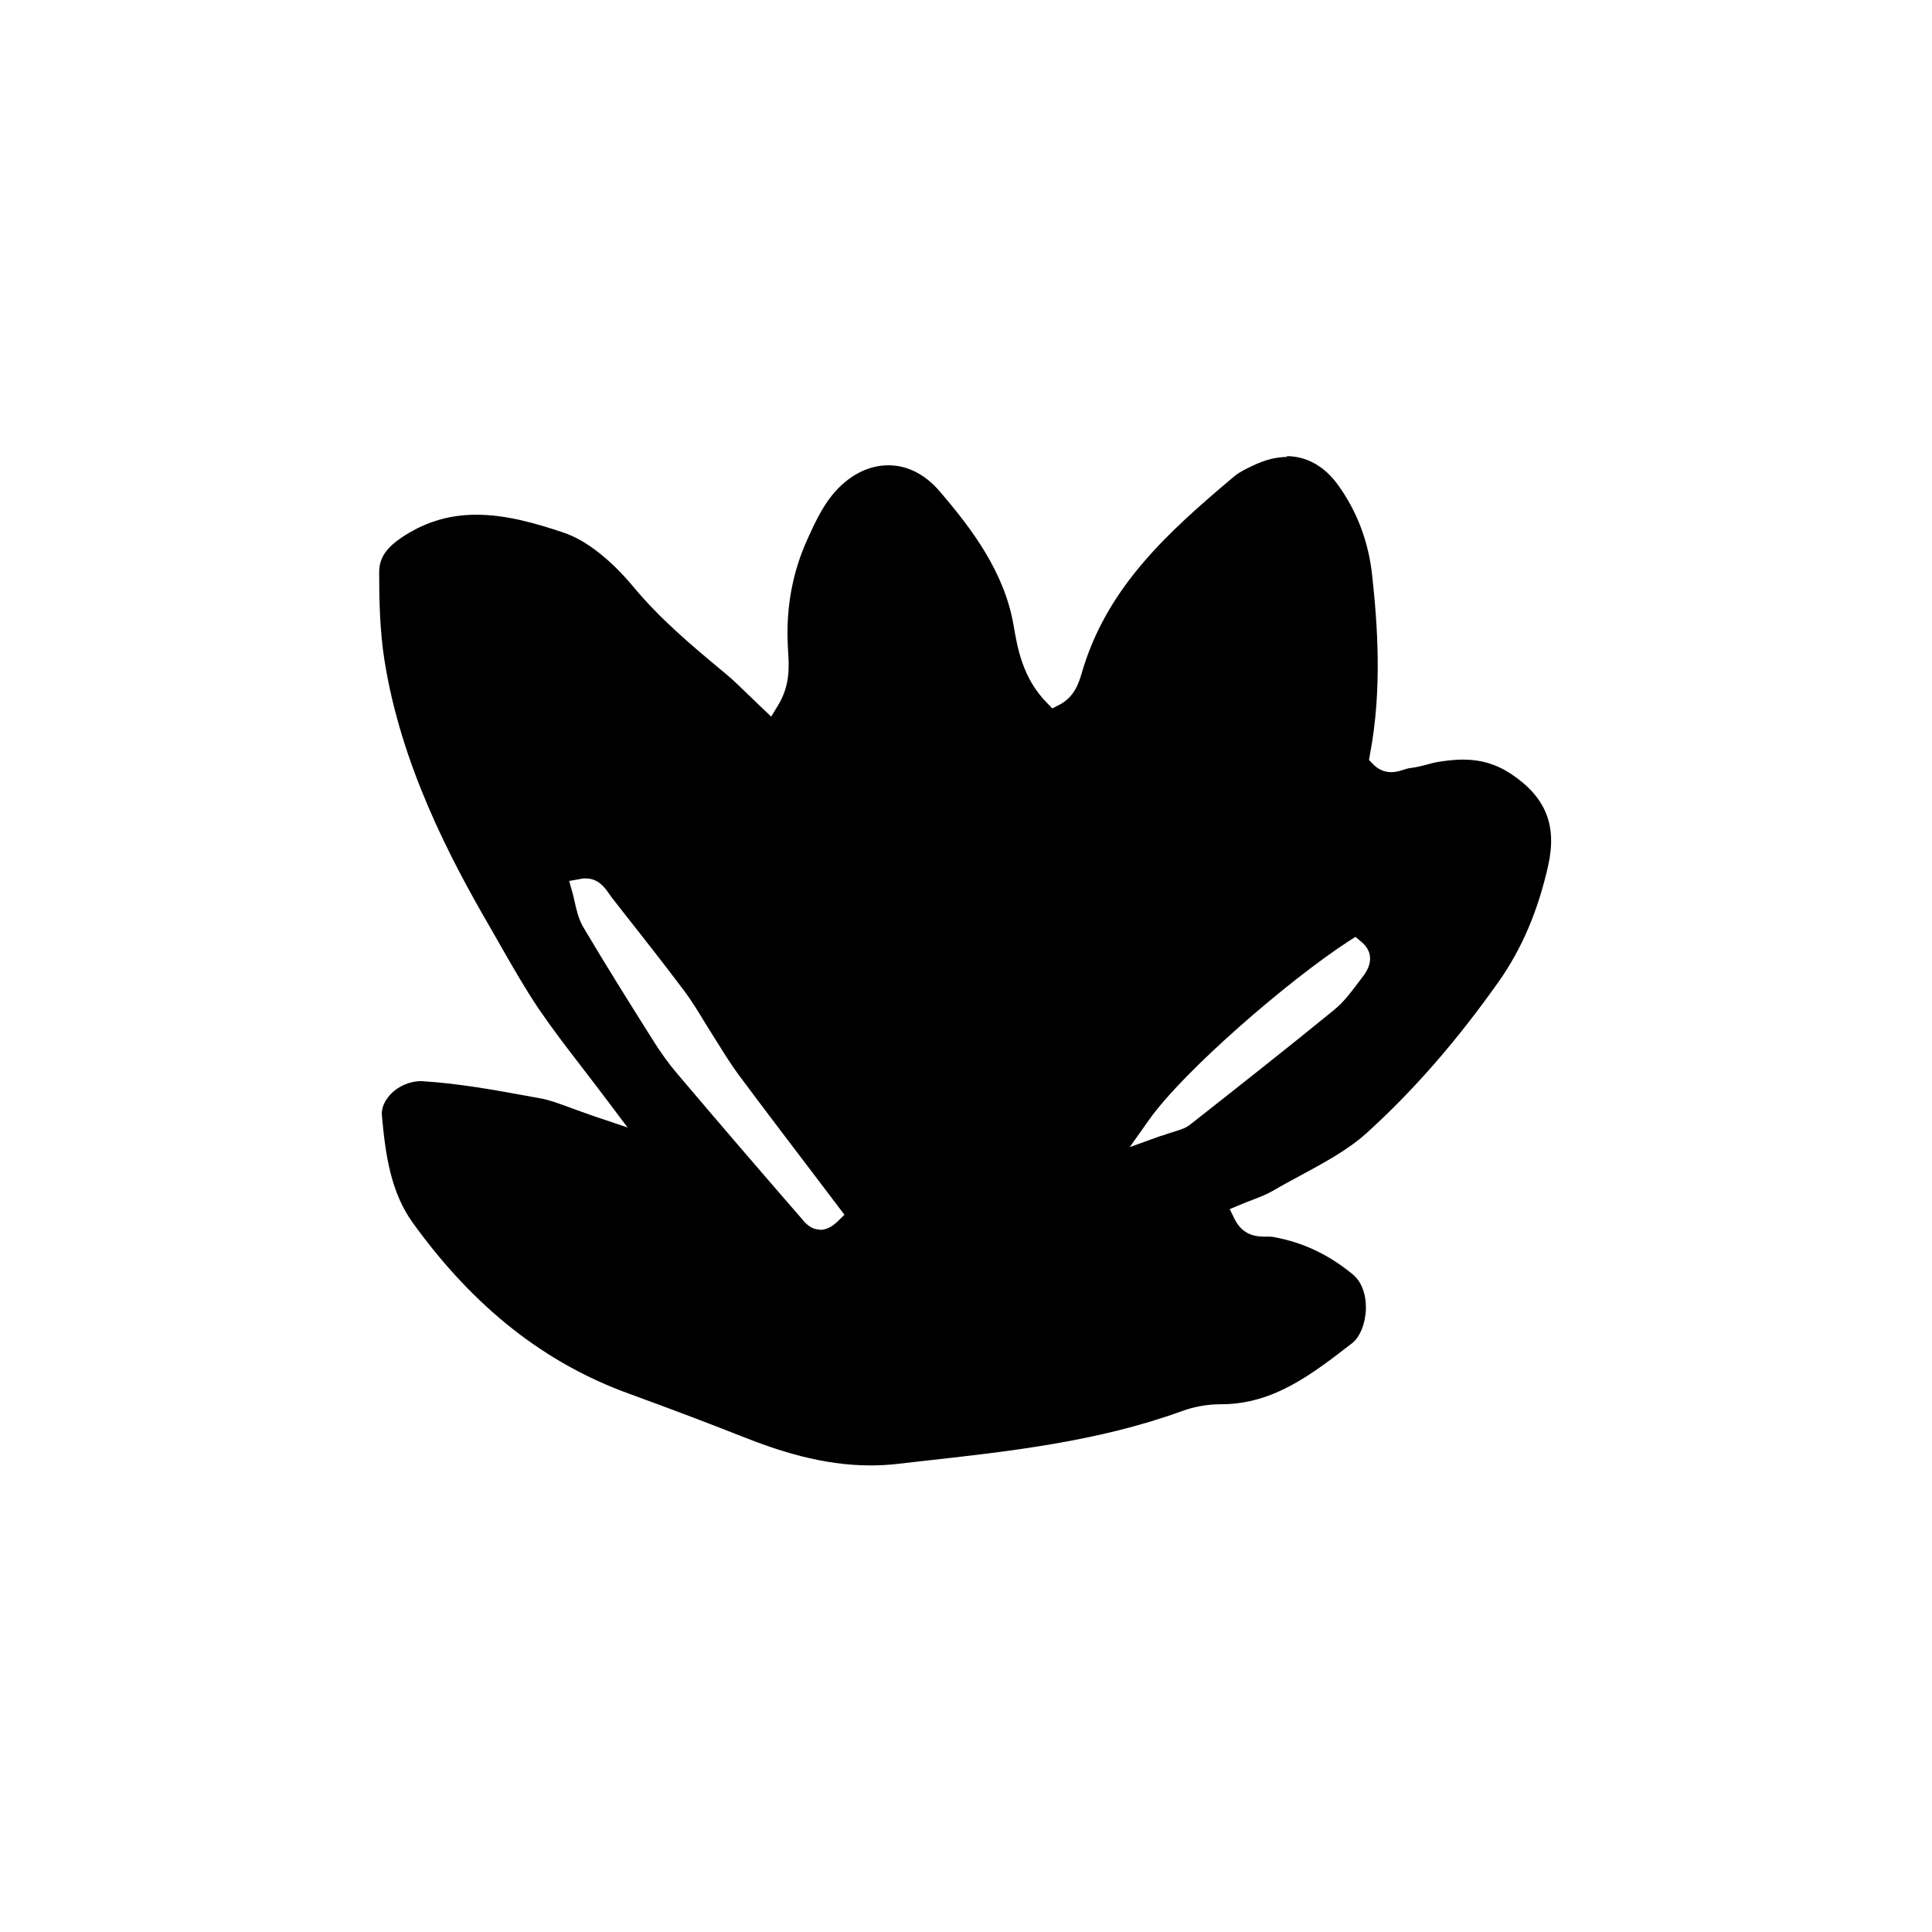
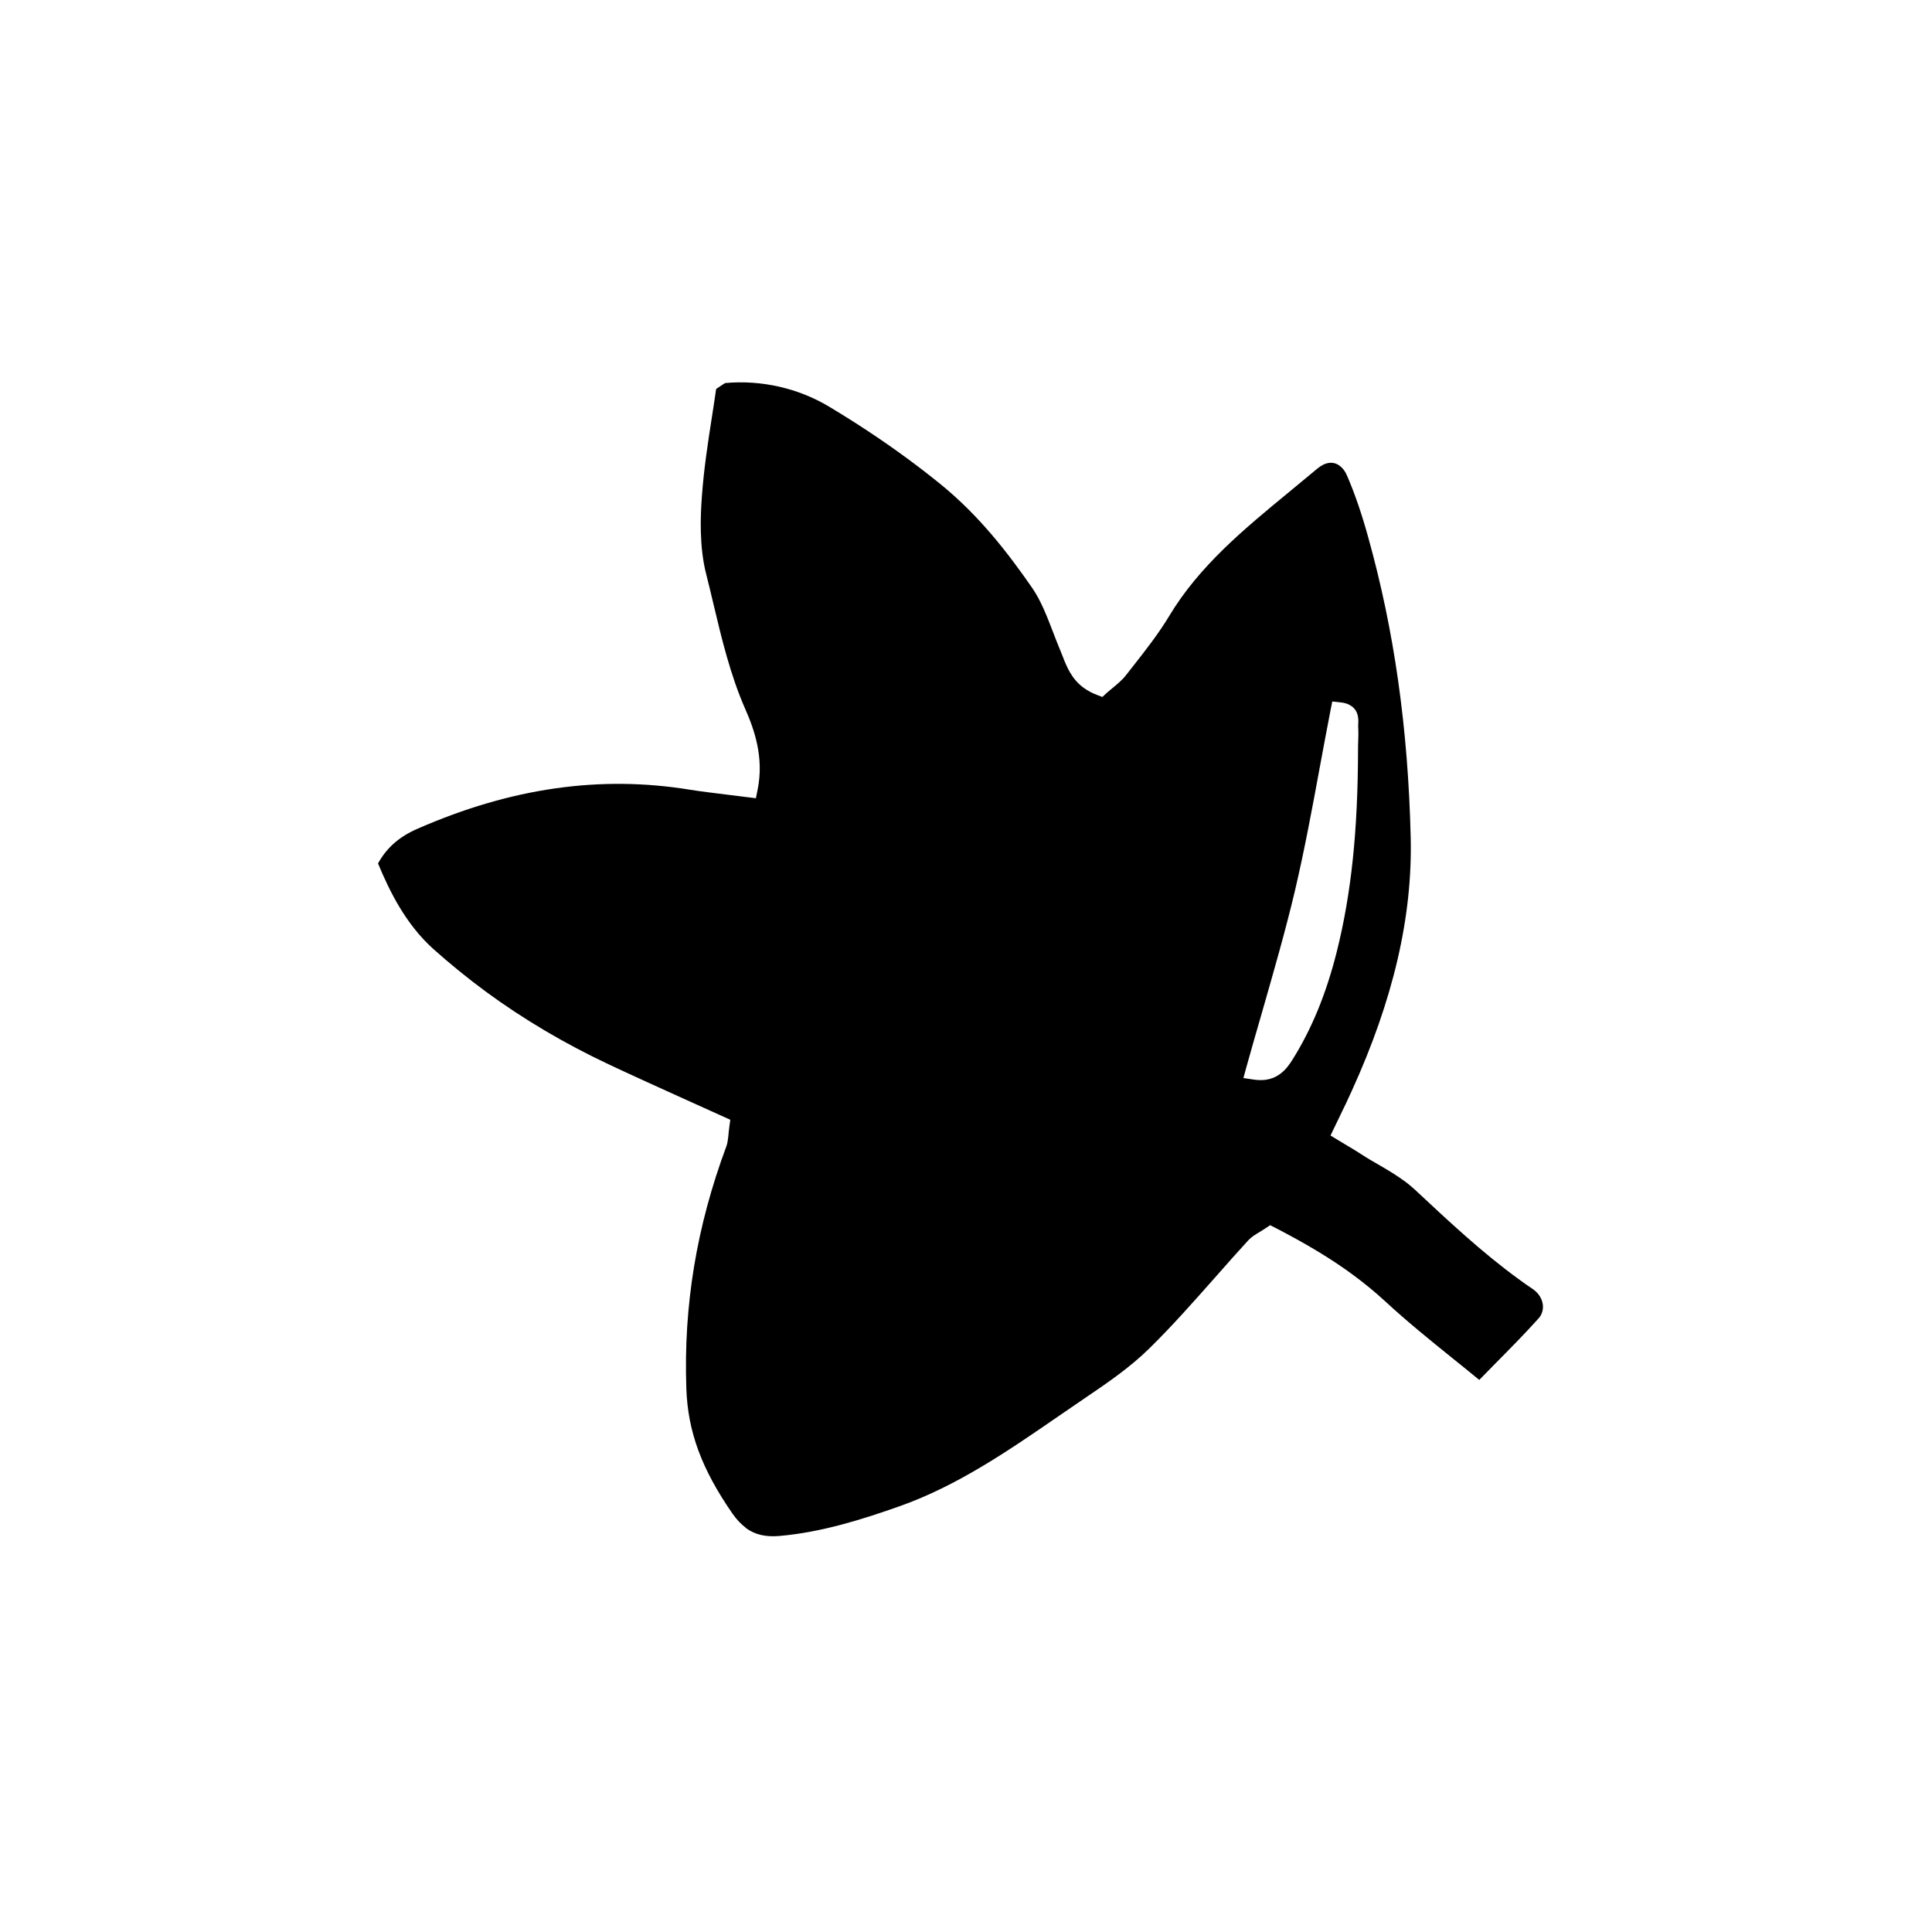
<svg xmlns="http://www.w3.org/2000/svg" id="Calque_1" version="1.1" viewBox="0 0 120 120">
-   <path fill="currentColor" d="M79.88,28.33c1.27,0,2.39.62,3.24,1.81,1.17,1.63,1.87,3.49,2.1,5.53.34,3.09.64,7.16-.13,11.19l-.06.34.24.25c.32.34.71.51,1.14.51.31,0,.58-.09.8-.16.13-.04.25-.08.34-.09.37-.04.74-.13,1.11-.23.25-.07.49-.13.74-.17.55-.08,1.02-.13,1.46-.13,1.14,0,2.09.29,3.01.9,2.14,1.43,2.85,3.18,2.29,5.68-.63,2.82-1.64,5.18-3.08,7.22-2.61,3.69-5.29,6.76-8.19,9.39-1.17,1.06-2.67,1.86-4.11,2.64-.58.31-1.17.63-1.73.96-.38.22-.82.39-1.29.57-.24.09-.48.18-.73.29l-.65.27.31.63c.54,1.08,1.46,1.08,1.95,1.08h.1c.16,0,.25,0,.34.02,1.84.33,3.45,1.09,4.95,2.33.53.44.82,1.21.81,2.1-.02.91-.36,1.79-.86,2.17-2.52,1.95-4.9,3.79-8.13,3.79h0c-.87,0-1.68.15-2.45.43-5.17,1.88-10.69,2.5-16.03,3.09l-1.58.18c-.59.07-1.16.1-1.72.1-3.01,0-5.74-.91-8.01-1.81-2.3-.91-4.62-1.78-6.95-2.63-5.27-1.9-9.67-5.37-13.45-10.6-1.4-1.93-1.72-4.27-1.94-6.69-.04-.43.14-.88.5-1.28.49-.54,1.22-.86,1.95-.86,2.27.14,4.43.53,6.51.91l.88.16c.56.1,1.12.31,1.89.59.43.16.93.34,1.51.54l2.02.68-1.28-1.7c-.58-.77-1.11-1.46-1.61-2.11-1.01-1.31-1.87-2.44-2.65-3.59-.82-1.22-1.57-2.53-2.29-3.79l-.72-1.26c-2.51-4.32-5.53-10.1-6.55-16.57-.29-1.83-.33-3.77-.33-5.45,0-.93.45-1.58,1.62-2.32,1.35-.85,2.79-1.27,4.42-1.27,1.84,0,3.69.53,5.41,1.11,1.38.46,2.92,1.66,4.35,3.38,1.63,1.96,3.54,3.57,5.4,5.12l.34.28c.48.4.92.84,1.42,1.32.25.25,1.39,1.33,1.39,1.33l.42-.69c.77-1.26.69-2.43.63-3.38l-.02-.4c-.11-2.32.3-4.53,1.23-6.57.45-1,.91-1.96,1.53-2.72.98-1.2,2.22-1.85,3.49-1.85,1.17,0,2.26.55,3.16,1.59,2.06,2.39,4.04,5.06,4.61,8.32.25,1.47.57,3.31,2.07,4.84l.34.35.43-.22c.97-.5,1.23-1.39,1.44-2.11l.1-.33c1.6-4.97,5.17-8.26,9.33-11.75.3-.26.72-.46,1.12-.65.77-.38,1.5-.56,2.2-.56ZM50.93,76.39c.37,0,.73-.17,1.1-.53l.42-.41-2.07-2.73c-1.49-1.96-2.99-3.93-4.47-5.92-.46-.62-.87-1.27-1.28-1.93l-.49-.78c-.18-.28-.35-.56-.52-.84-.34-.56-.69-1.12-1.08-1.65-1.33-1.77-2.7-3.51-4.07-5.25l-.46-.59c-.05-.07-.11-.15-.16-.22-.27-.39-.67-.98-1.48-.98-.09,0-.19,0-.3.03l-.72.13.2.7c.05.19.1.39.14.58.12.53.24,1.07.53,1.57,1.35,2.29,2.79,4.58,4.18,6.79l.08.13c.55.88,1.05,1.57,1.56,2.17,2.54,3,5.11,5.99,7.69,8.96.26.32.61.75,1.19.75ZM72.14,70.55c.36-.13.63-.21.85-.28.41-.13.67-.21.92-.41,2.92-2.3,5.95-4.68,8.95-7.13.58-.47,1.03-1.07,1.46-1.64l.32-.42c.86-1.11.32-1.84-.08-2.17l-.37-.31-.41.26c-3.78,2.46-10.25,8.06-12.4,11.09l-1.21,1.71,1.97-.71Z" />
+   <path fill="currentColor" d="M46.32,94.89c-.29-.22-.56-.5-.82-.87-1.92-2.77-2.78-5.1-2.87-7.78-.18-5.16.64-10.08,2.49-15.05.07-.2.09-.38.12-.64.01-.14.03-.32.06-.56l.06-.44-2.68-1.21c-1.65-.75-3.28-1.48-4.89-2.24-2.72-1.28-5.27-2.79-7.59-4.49-1.14-.84-2.25-1.74-3.3-2.68-1.68-1.52-2.68-3.51-3.42-5.3.54-.98,1.32-1.66,2.44-2.15,5.8-2.54,11.34-3.34,16.93-2.43.76.12,1.52.21,2.33.31l1.77.22.11-.55c.4-1.97-.2-3.7-.77-4.99-.92-2.09-1.46-4.35-1.98-6.54-.15-.62-.29-1.24-.45-1.85-.43-1.69-.36-3.6-.26-4.88.12-1.64.37-3.29.62-4.88.09-.58.18-1.16.26-1.73.09-.06.17-.11.24-.16.12-.08.29-.2.34-.21,2.23-.2,4.53.32,6.44,1.47,1.67,1,3.29,2.07,4.8,3.18.71.52,1.41,1.06,2.09,1.61,2.48,2.01,4.28,4.39,5.71,6.45.56.81.92,1.76,1.31,2.77.14.37.29.75.44,1.11l.14.35c.26.67.56,1.44,1.33,2,.24.17.51.32.81.43l.34.13.27-.25c.1-.09.22-.19.33-.28.29-.24.62-.5.88-.84l.44-.56c.77-.98,1.56-1.99,2.22-3.08,1.87-3.13,4.69-5.44,7.42-7.69.6-.5,1.2-.99,1.8-1.49.48-.4.98-.47,1.38-.17.19.14.35.35.46.62.47,1.09.9,2.33,1.3,3.78,1.62,5.78,2.49,11.89,2.65,18.67.12,4.94-1.08,10.1-3.67,15.78-.21.47-.43.93-.68,1.44l-.63,1.31,1.01.61c.34.2.64.38.93.57.35.23.71.44,1.08.65.57.33,1.1.65,1.59,1.01.22.16.43.34.63.52l.15.14c1.97,1.84,4,3.74,6.23,5.37.32.24.65.47.98.69h0c.35.26.55.6.59.96.03.31-.06.6-.25.82-.88.98-1.81,1.92-2.79,2.91l-.91.93c-.53-.44-1.07-.87-1.59-1.29-1.5-1.21-2.91-2.35-4.25-3.59-.62-.57-1.3-1.13-2.02-1.66-1.33-.98-2.86-1.9-4.81-2.91l-.32-.16-.3.2c-.12.08-.24.15-.35.22-.25.15-.49.29-.7.51-.68.74-1.35,1.5-2.02,2.26-1.33,1.5-2.7,3.06-4.15,4.48-1.18,1.16-2.61,2.14-4,3.08l-1.65,1.13c-3.08,2.12-6.26,4.31-9.86,5.58-2.32.82-4.83,1.61-7.43,1.84-.87.08-1.54-.08-2.1-.49ZM83.94,43.86c-.17-.13-.38-.2-.64-.23l-.55-.06-.11.55c-.22,1.15-.44,2.3-.65,3.45-.47,2.56-.96,5.2-1.56,7.76-.6,2.53-1.34,5.09-2.05,7.57-.33,1.13-.65,2.26-.97,3.4l-.18.66.68.1c1.44.21,2.06-.76,2.36-1.23,1.19-1.89,2.1-4.09,2.76-6.72.9-3.6,1.31-7.48,1.32-12.55,0-.16,0-.32.01-.48.01-.31.02-.61,0-.92,0-.05,0-.11,0-.16.02-.28.05-.8-.41-1.14Z" />
</svg>
